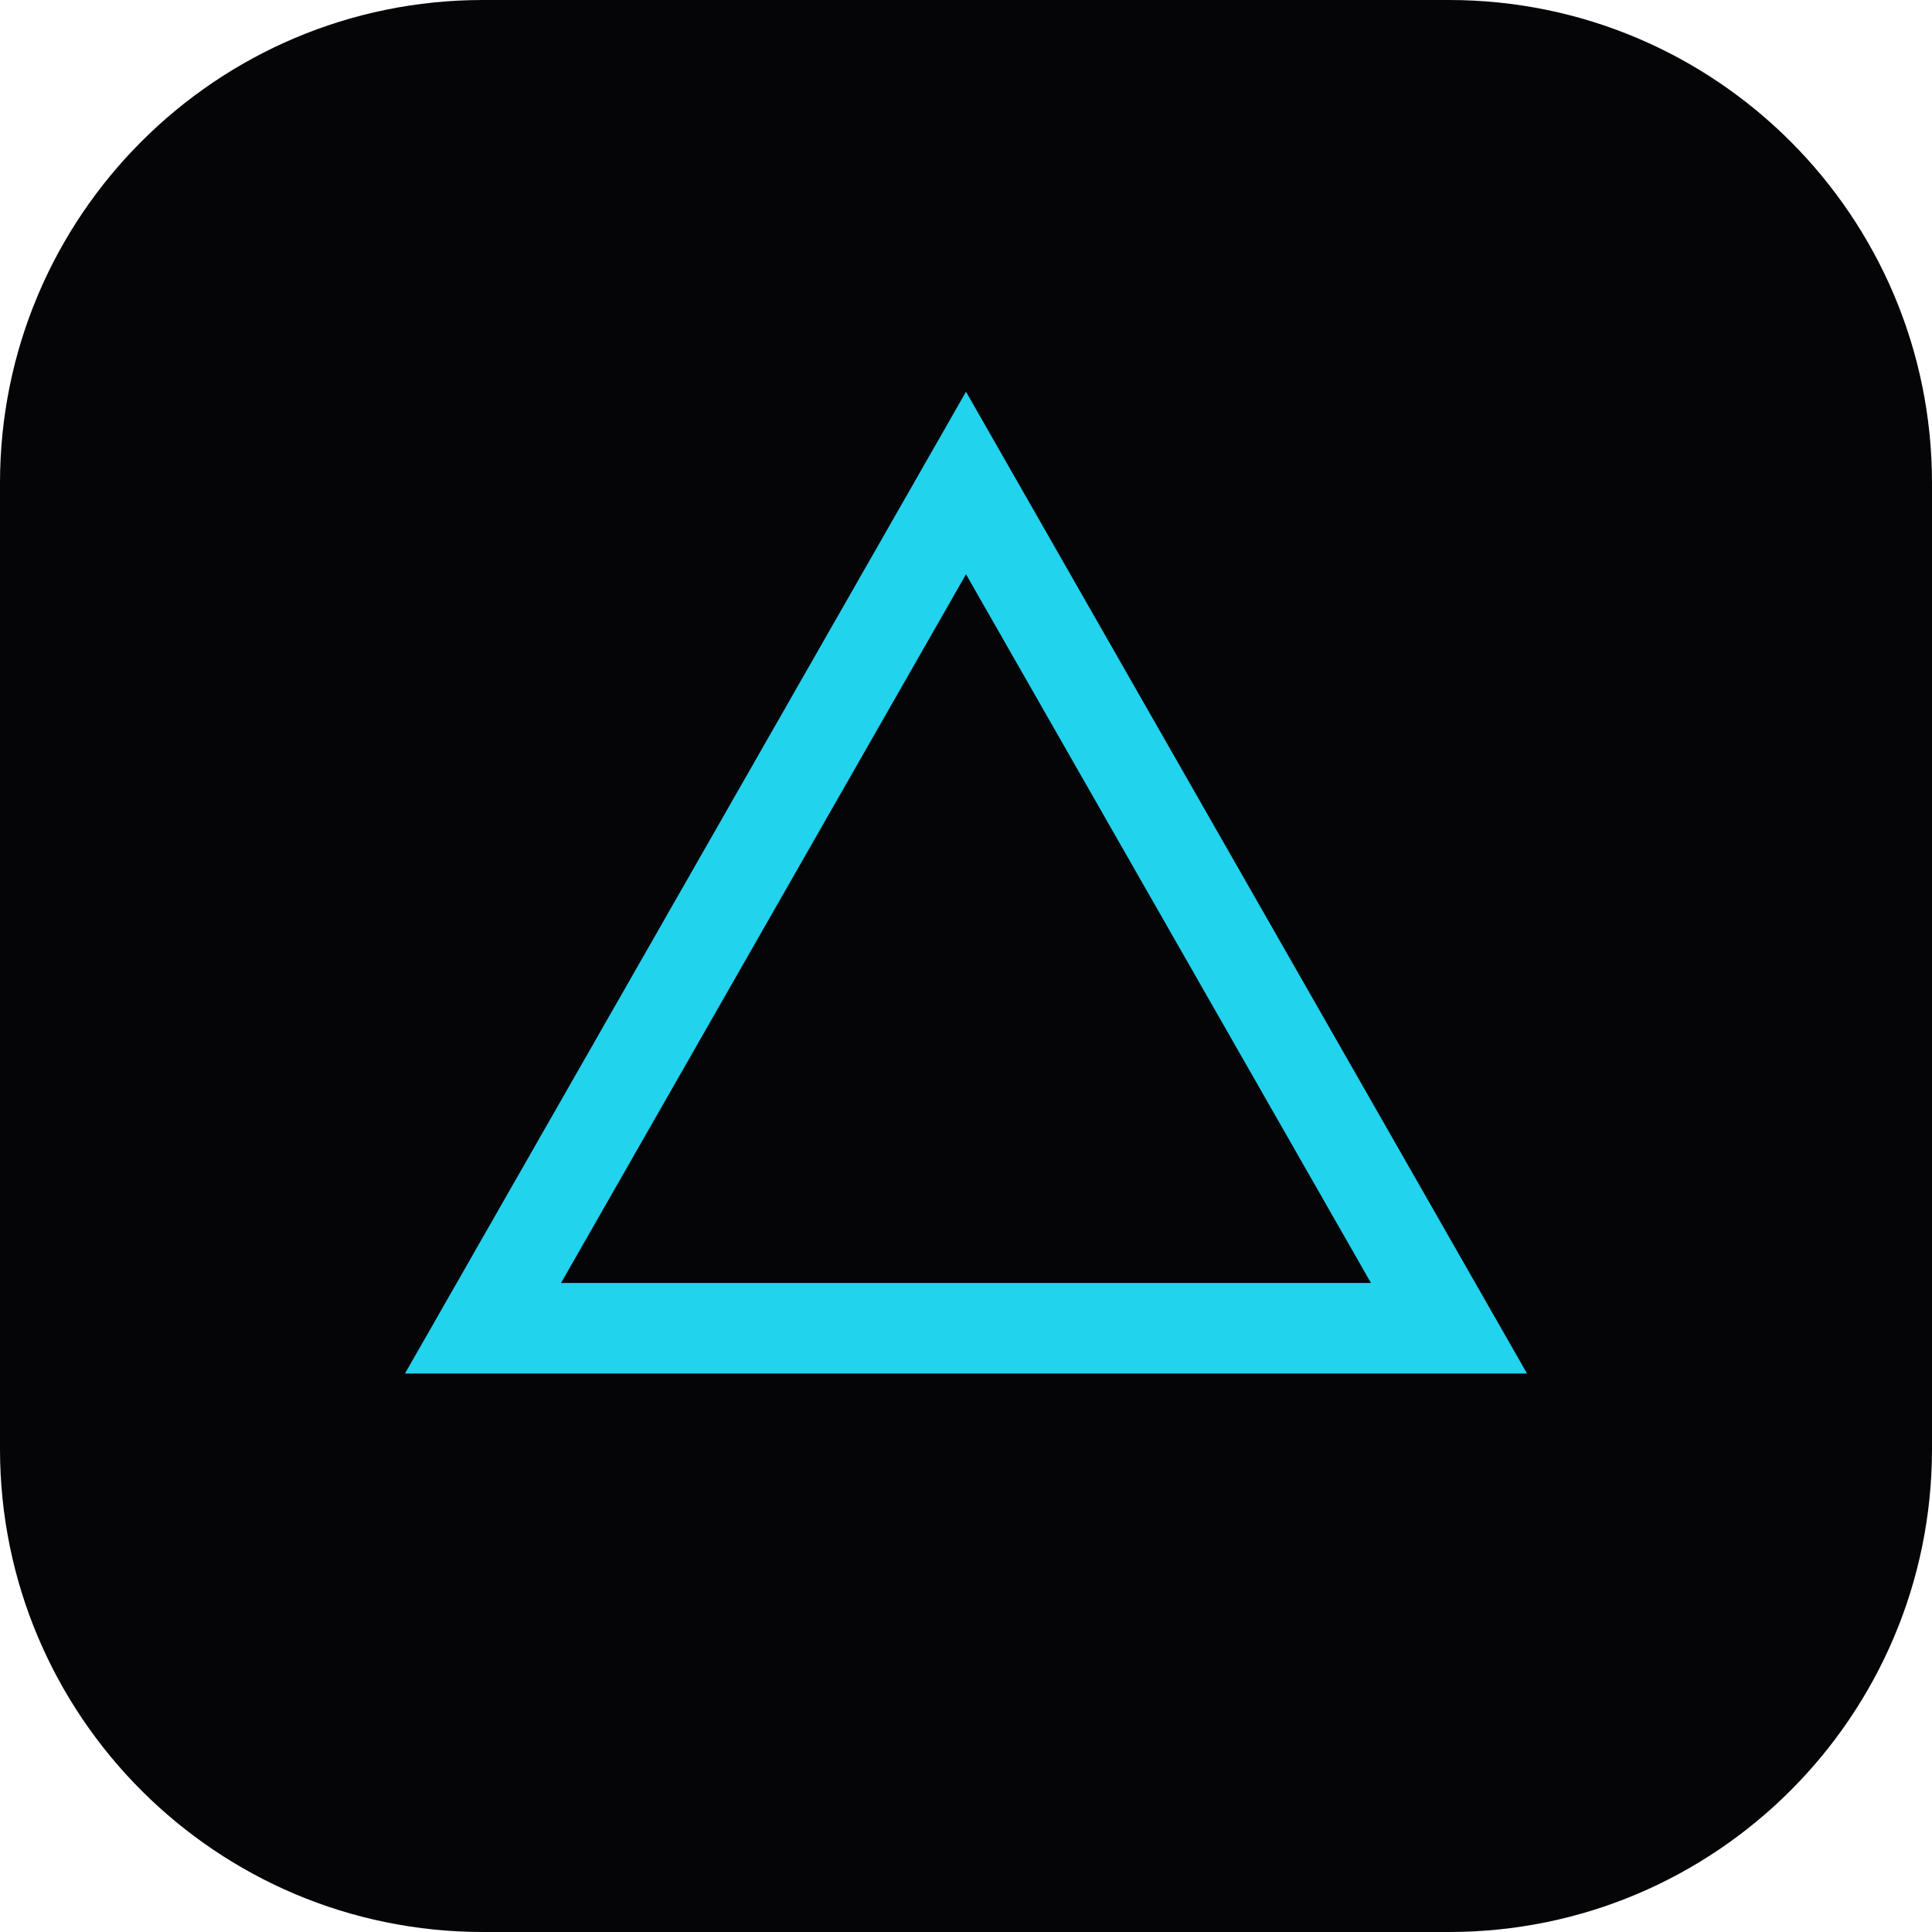
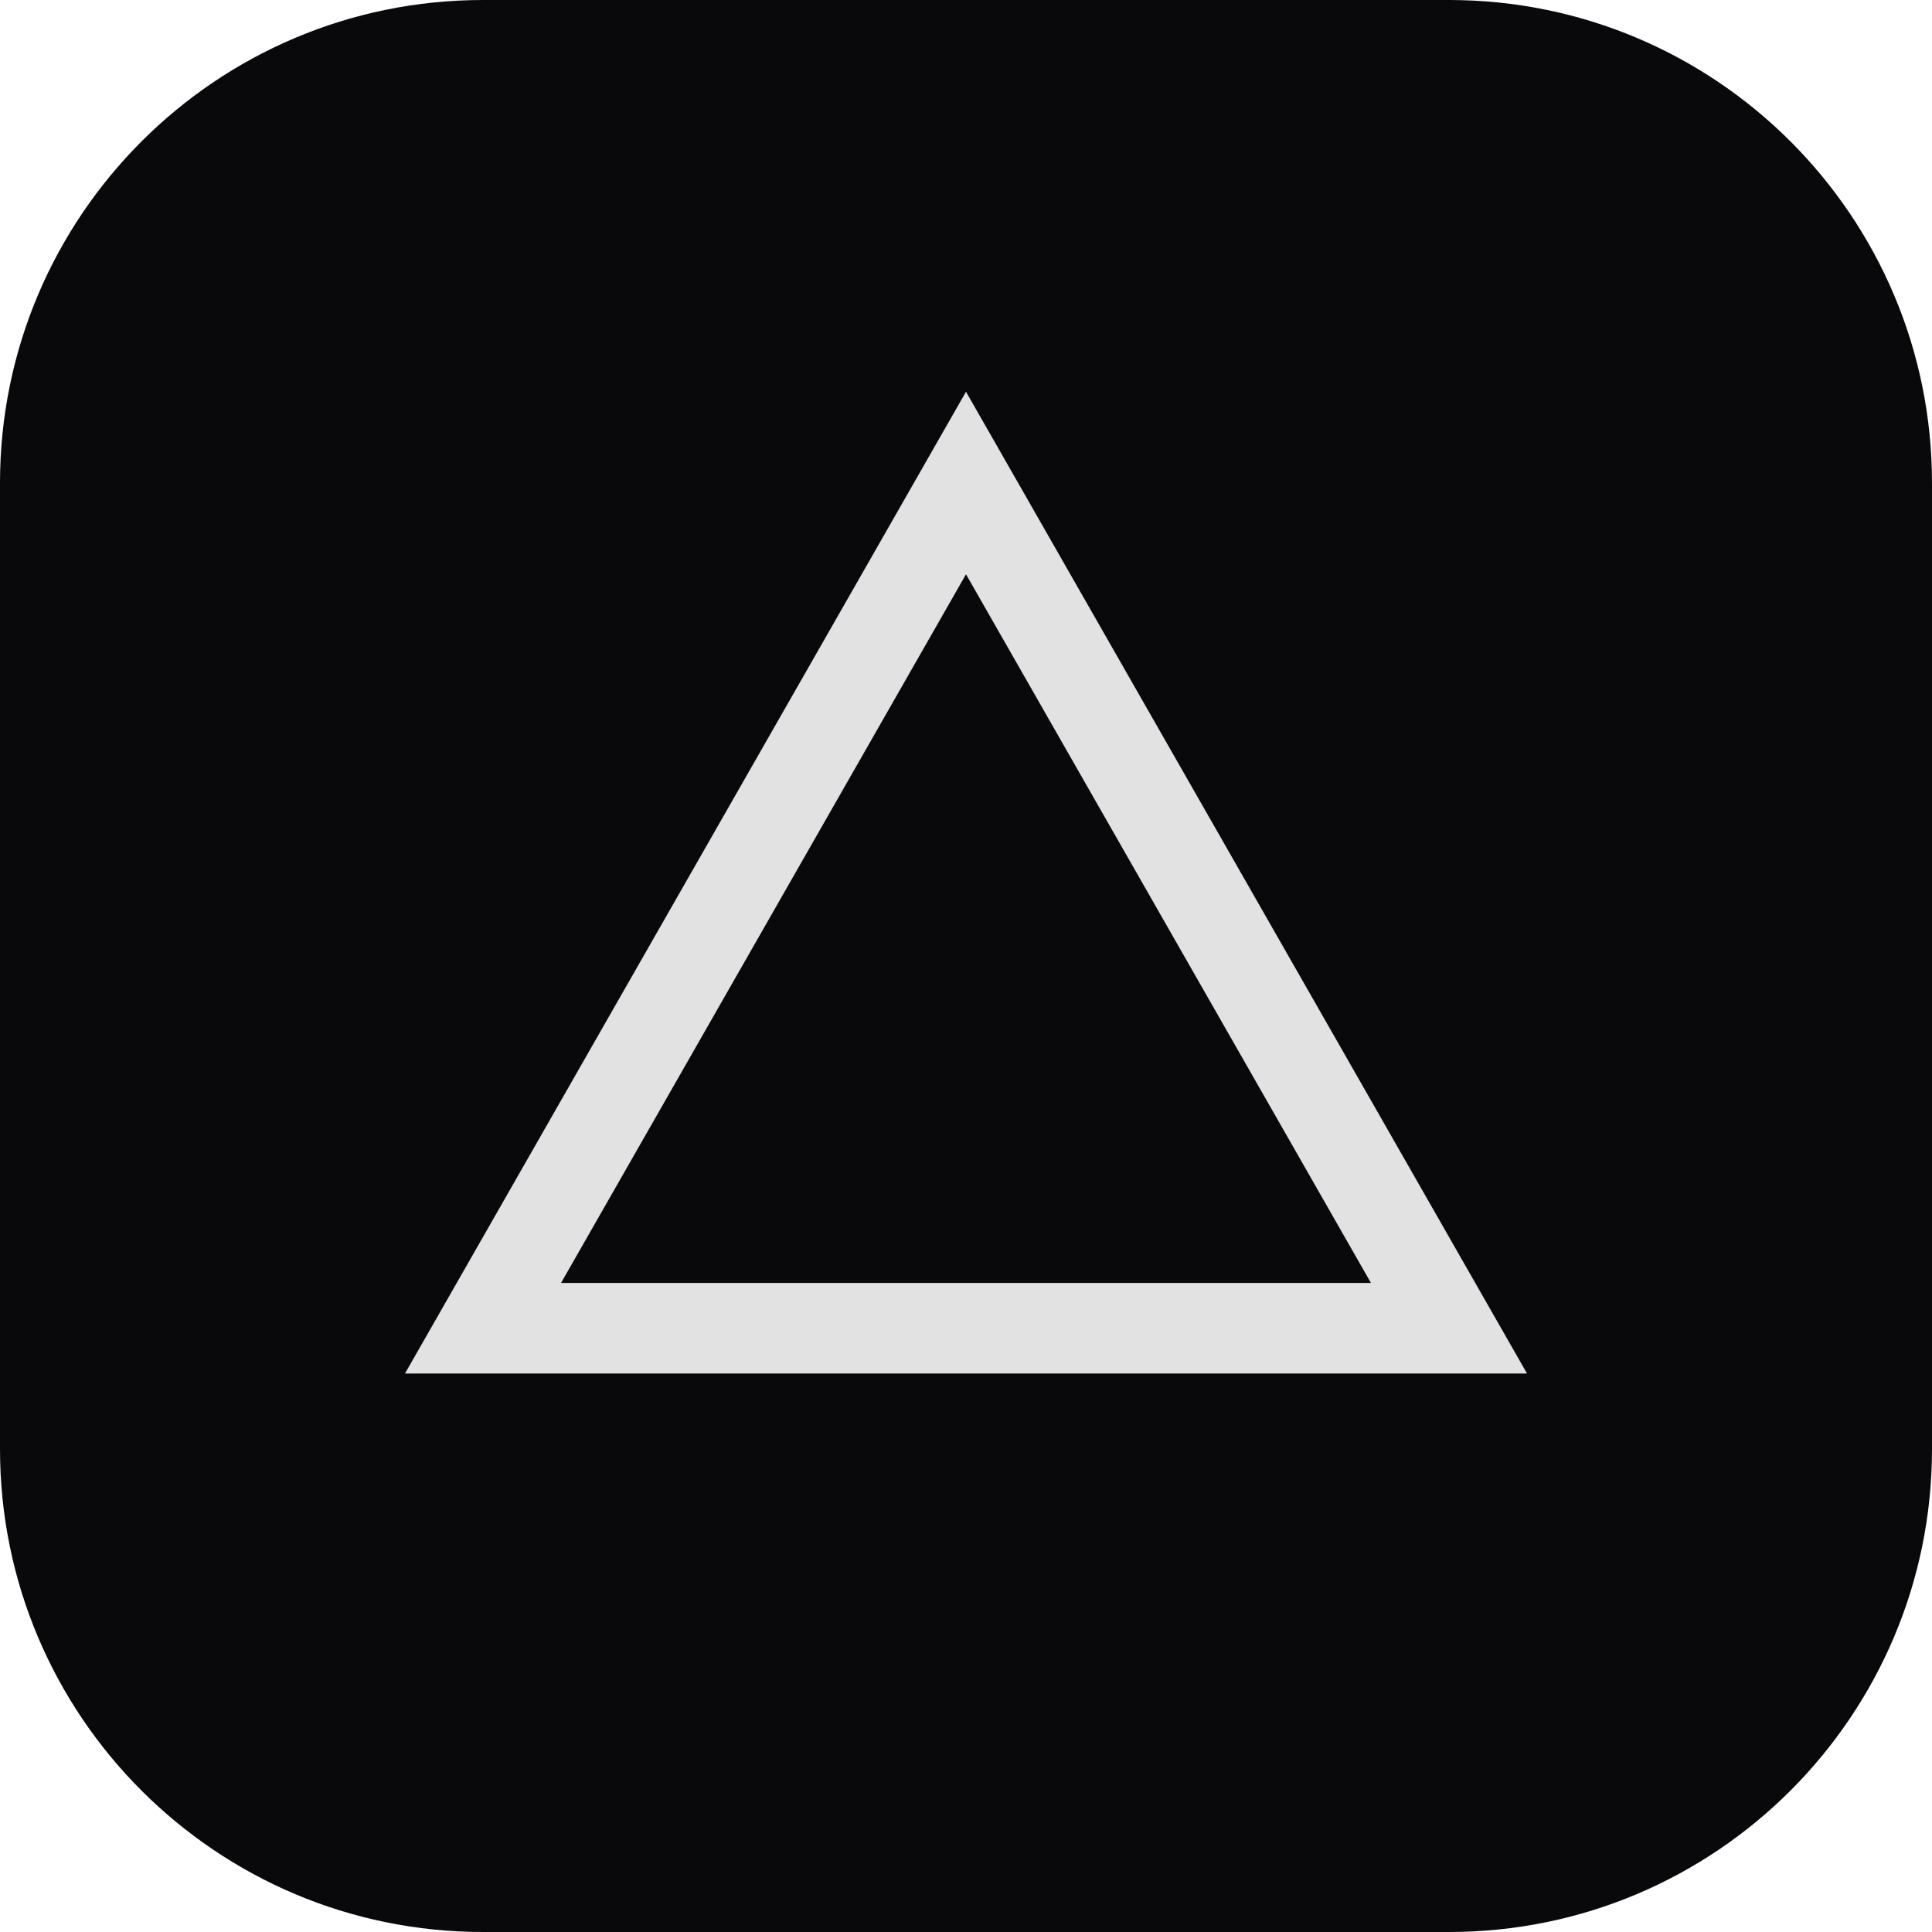
<svg xmlns="http://www.w3.org/2000/svg" viewBox="0 0 32 32" fill="none">
-   <rect width="32" height="32" rx="8" fill="#050508" />
-   <path d="M8 22L16 8l8 14H8z" stroke="url(#g)" stroke-width="1.5" fill="none" />
-   <defs>
-     <linearGradient id="g" x1="8" y1="8" x2="24" y2="22">
-       <stop stop-color="#22d3ee" />
-       <stop offset="1" stop-color="#a855f7" />
-     </linearGradient>
-   </defs>
+   <rect width="32" height="32" rx="8" fill="#09090b" />
+   <path d="M8 22L16 8l8 14H8z" stroke="#fafafa" stroke-width="1.5" fill="none" opacity="0.9" />
</svg>
